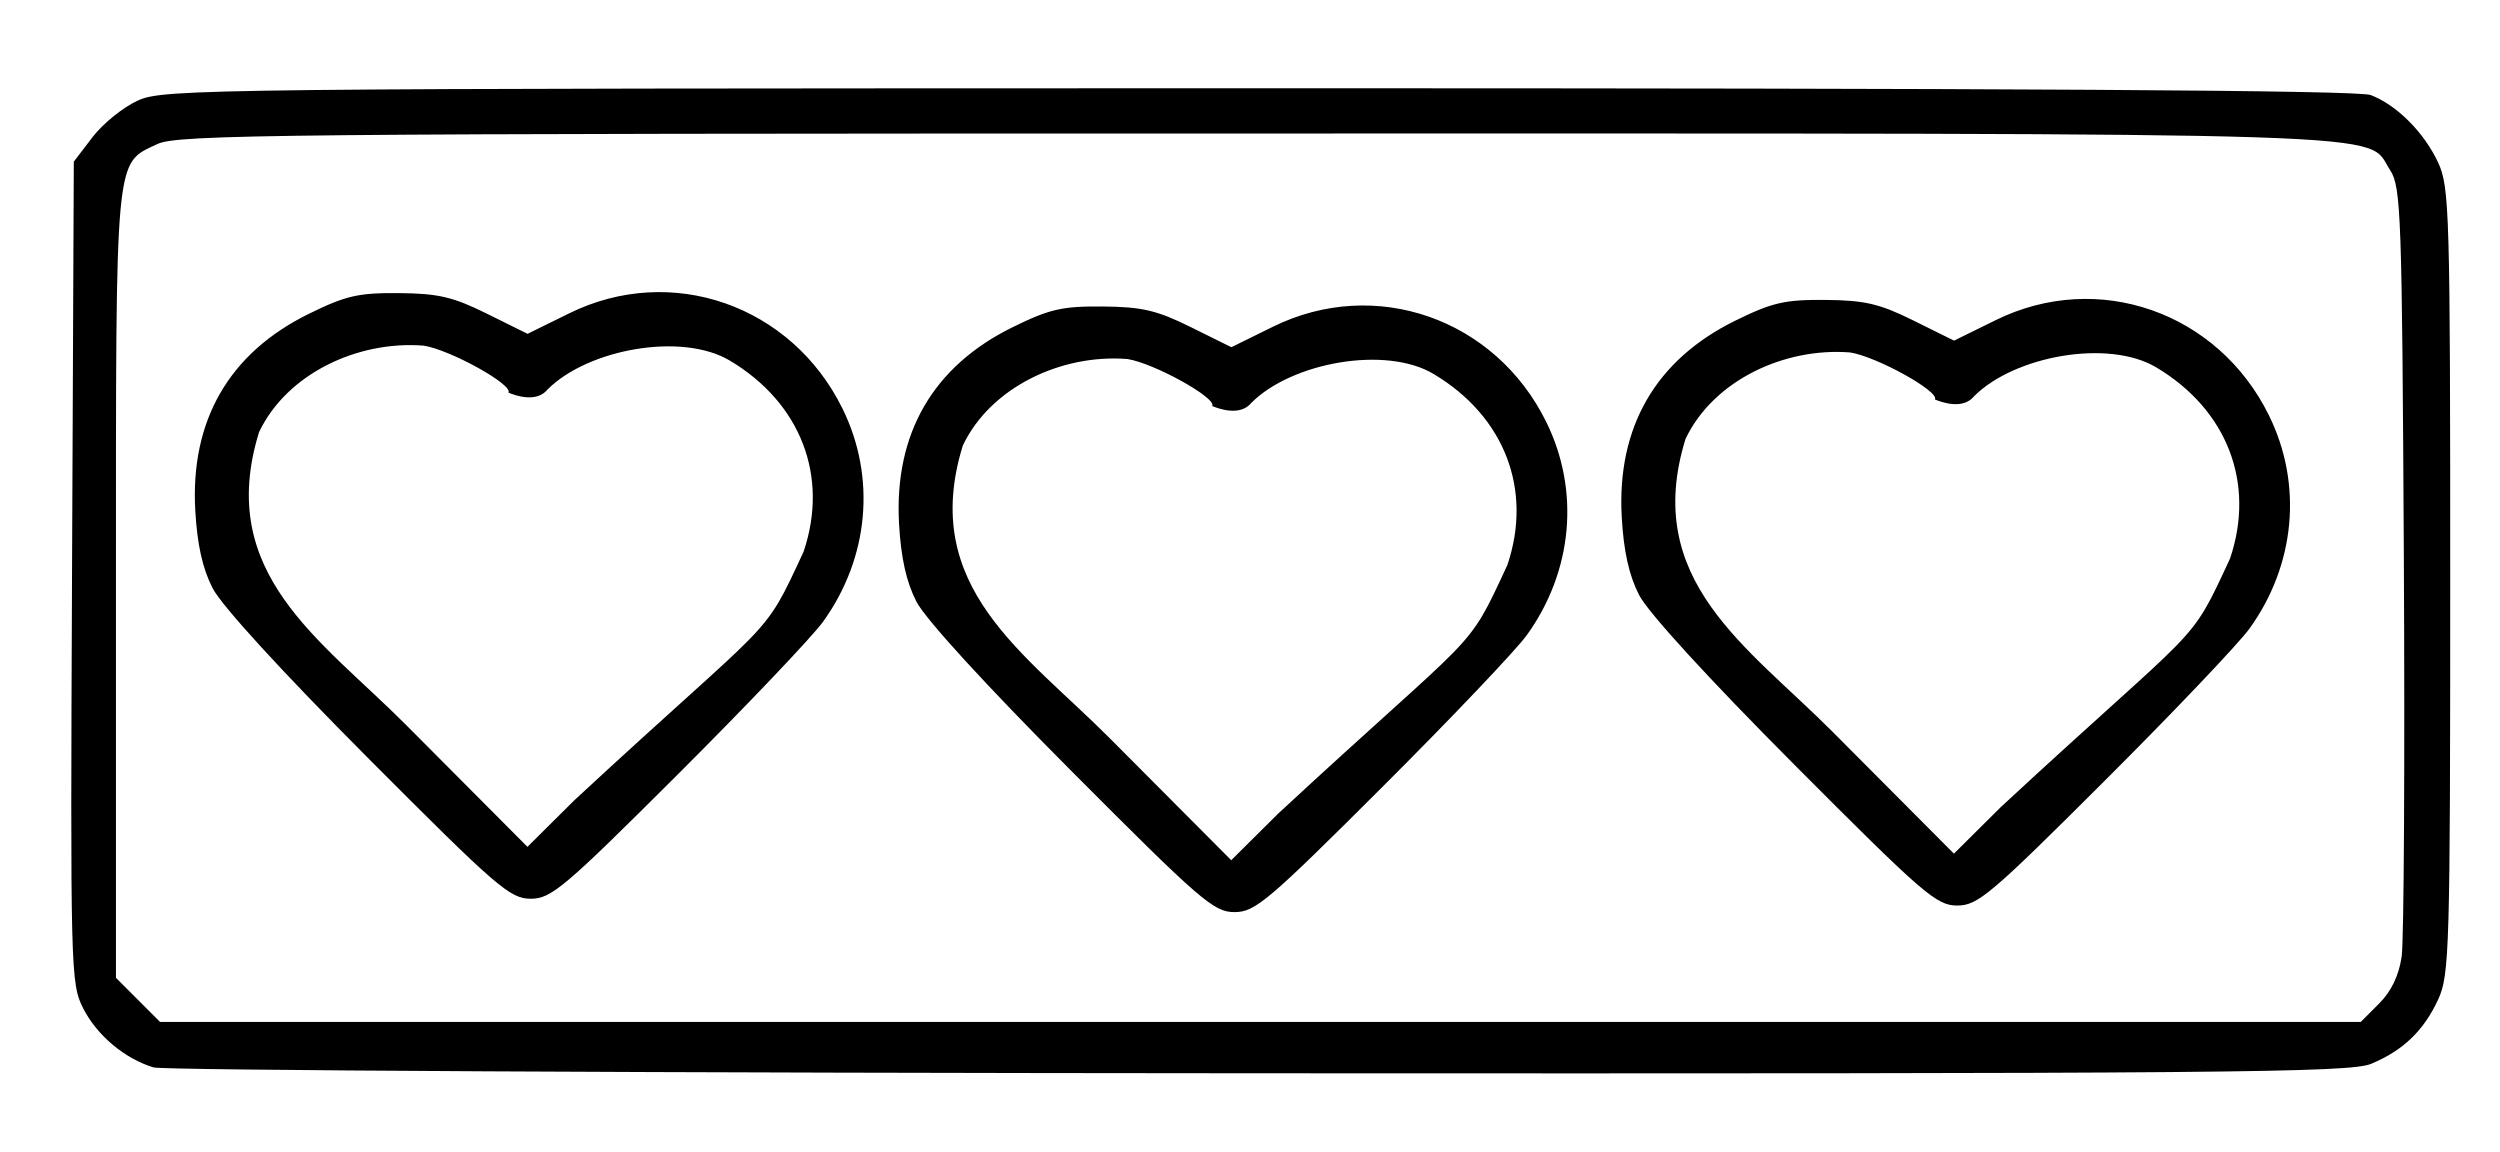
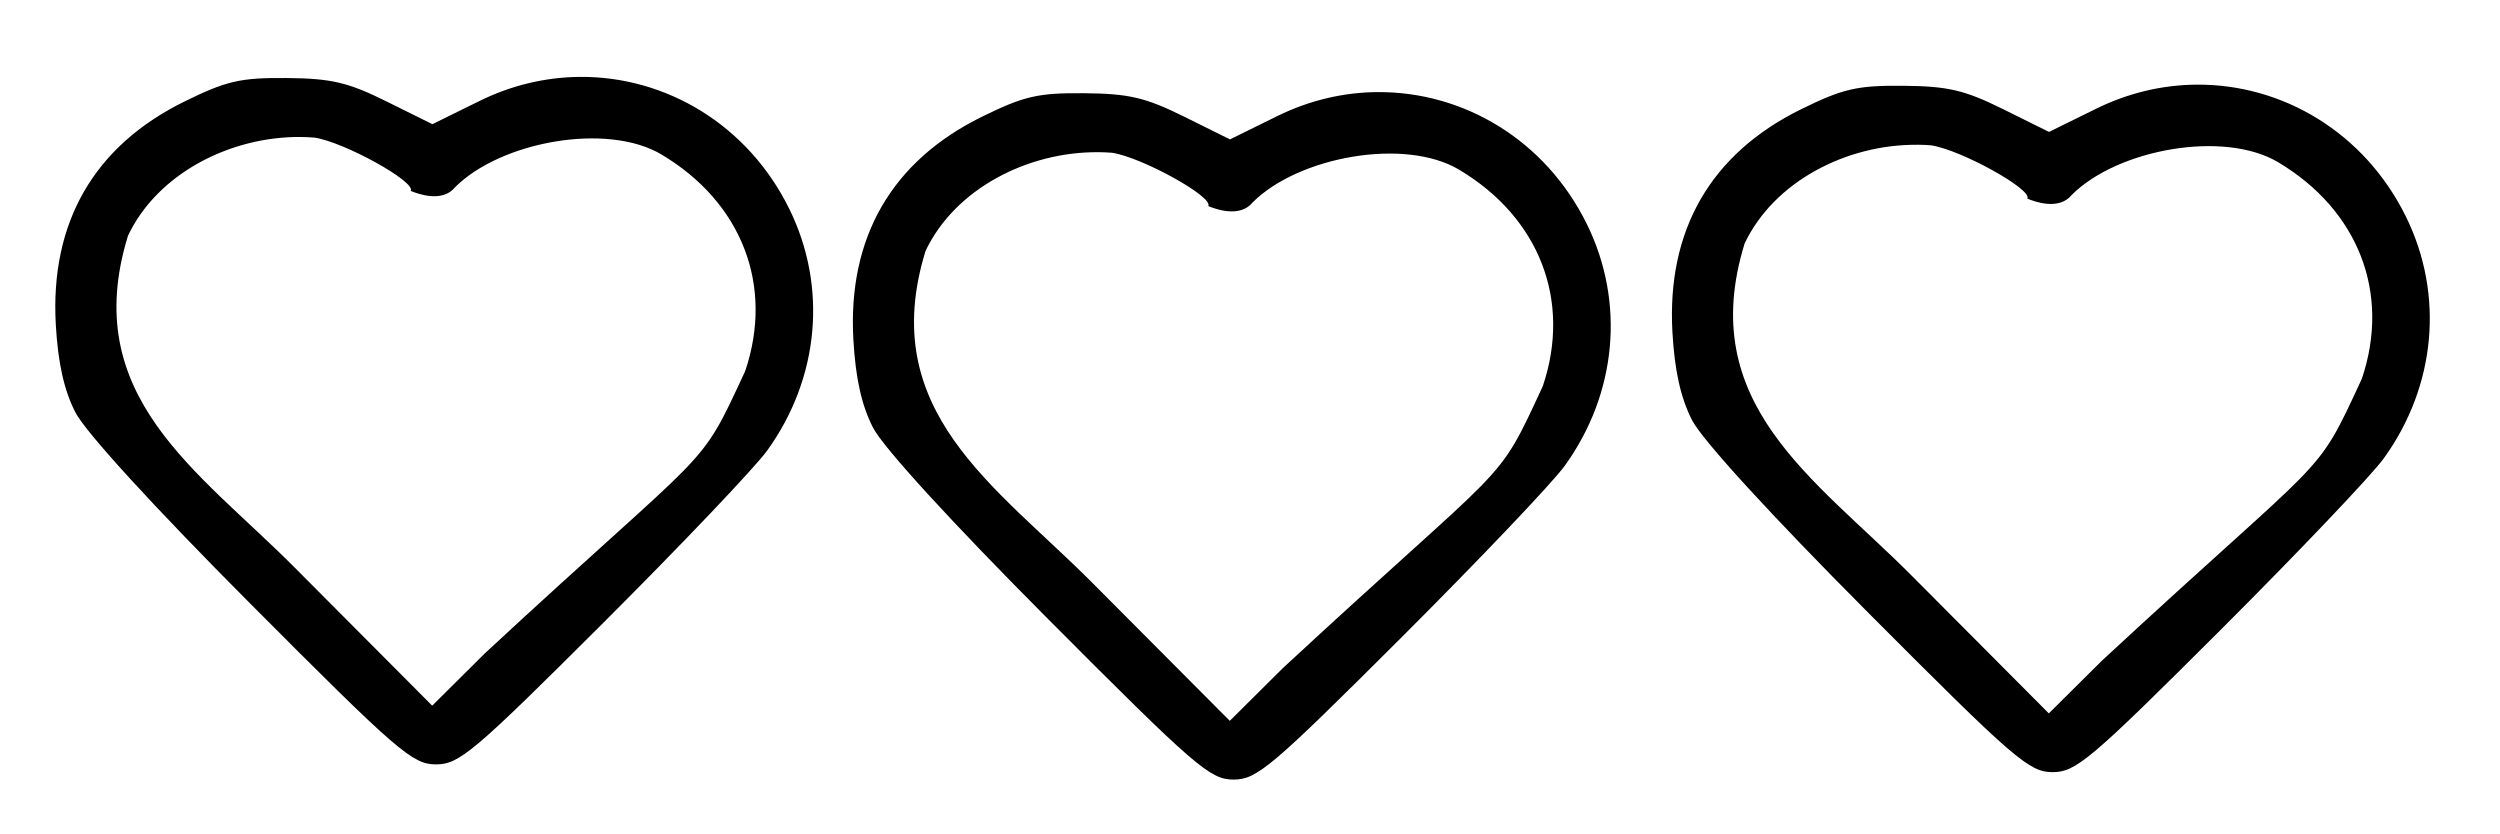
- <svg xmlns="http://www.w3.org/2000/svg" width="102mm" height="47mm" viewBox="0 0 102 47" version="1.1" id="svg5">
+ <svg xmlns="http://www.w3.org/2000/svg" width="90mm" height="30mm" viewBox="0 0 90 30" version="1.1" id="svg5">
  <defs id="defs2" />
  <g id="layer1">
-     <path style="fill:#000000;stroke-width:0.265" d="m 6.263,43.55 c -1.173,-0.354 -2.304,-1.303 -2.867,-2.407 -0.515,-1.009 -0.527,-1.487 -0.457,-17.792 l 0.072,-16.755 0.763,-1 c 0.42,-0.55 1.253,-1.223 1.852,-1.495 1.05,-0.477 2.702,-0.495 45.72,-0.5 30.904,-0.004 44.86,0.081 45.376,0.276 1.059,0.4 2.186,1.529 2.757,2.761 0.46,0.993 0.49,2.042 0.49,17.066 0,15.004 -0.031,16.074 -0.488,17.066 -0.591,1.281 -1.429,2.087 -2.736,2.633 -0.872,0.364 -5.869,0.407 -45.372,0.387 -24.416,-0.013 -44.715,-0.12 -45.109,-0.239 z m 90.805,-2.606 c 0.5,-0.5 0.807,-1.141 0.92,-1.918 0.093,-0.642 0.133,-7.959 0.089,-16.261 -0.075,-14.095 -0.112,-15.142 -0.564,-15.831 -1.032,-1.574 1.676,-1.487 -46.233,-1.487 -40.135,0 -44.035,0.038 -44.867,0.433 -1.737,0.824 -1.682,0.238 -1.682,17.969 v 16.047 l 0.9,0.9 0.9,0.9 H 51.424 96.318 Z M 15.001,30.913 c -3.507,-3.52 -5.964,-6.206 -6.327,-6.916 -0.411,-0.803 -0.629,-1.783 -0.707,-3.175 -0.205,-3.669 1.382,-6.417 4.628,-8.015 1.514,-0.745 2.022,-0.862 3.684,-0.848 1.604,0.014 2.207,0.155 3.587,0.839 l 1.659,0.822 1.703,-0.838 c 4.161,-2.048 9.065,-0.338 11.145,3.887 1.383,2.809 1.083,6.095 -0.795,8.701 -0.441,0.611 -3.097,3.404 -5.904,6.205 -4.666,4.657 -5.181,5.093 -6.021,5.093 -0.845,0 -1.381,-0.464 -6.652,-5.755 z m 17.787,-8.409 c 1.037,-3.075 -0.118,-6.065 -3.009,-7.791 -1.962,-1.171 -5.791,-0.47 -7.435,1.174 -0.456,0.567 -1.336,0.244 -1.599,0.133 0.2,-0.323 -2.382,-1.753 -3.462,-1.918 -2.682,-0.212 -5.577,1.141 -6.714,3.529 -1.784,5.77 2.524,8.458 5.997,11.945 l 4.954,4.975 1.912,-1.899 c 8.269,-7.663 7.635,-6.436 9.357,-10.149 z m 10.927,8.955 c -3.507,-3.52 -5.964,-6.206 -6.327,-6.916 -0.411,-0.803 -0.629,-1.783 -0.707,-3.175 -0.205,-3.669 1.382,-6.417 4.628,-8.015 1.514,-0.745 2.022,-0.862 3.684,-0.848 1.604,0.014 2.207,0.155 3.587,0.839 l 1.659,0.822 1.703,-0.838 c 4.161,-2.048 9.066,-0.338 11.145,3.887 1.383,2.809 1.083,6.095 -0.795,8.701 -0.441,0.611 -3.097,3.404 -5.904,6.205 -4.666,4.657 -5.181,5.093 -6.021,5.093 -0.845,0 -1.381,-0.464 -6.652,-5.755 z m 17.787,-8.409 c 1.037,-3.075 -0.118,-6.065 -3.009,-7.791 -1.962,-1.171 -5.791,-0.47 -7.435,1.174 -0.456,0.567 -1.336,0.244 -1.599,0.133 0.2,-0.323 -2.382,-1.753 -3.462,-1.918 -2.682,-0.212 -5.577,1.141 -6.714,3.529 -1.784,5.77 2.524,8.458 5.997,11.945 l 4.954,4.975 1.912,-1.899 c 8.269,-7.663 7.635,-6.436 9.357,-10.149 z m 11.699,8.141 c -3.507,-3.52 -5.964,-6.206 -6.327,-6.916 -0.411,-0.803 -0.629,-1.783 -0.707,-3.175 -0.205,-3.669 1.382,-6.417 4.628,-8.015 1.514,-0.745 2.022,-0.862 3.684,-0.848 1.604,0.014 2.207,0.155 3.587,0.839 l 1.659,0.822 1.703,-0.838 c 4.161,-2.048 9.066,-0.338 11.145,3.887 1.383,2.809 1.083,6.095 -0.795,8.701 -0.441,0.611 -3.097,3.404 -5.904,6.205 -4.666,4.657 -5.181,5.093 -6.021,5.093 -0.845,0 -1.381,-0.464 -6.652,-5.755 z m 17.787,-8.409 c 1.037,-3.075 -0.118,-6.065 -3.009,-7.791 -1.962,-1.171 -5.791,-0.47 -7.435,1.174 -0.456,0.567 -1.336,0.244 -1.599,0.133 0.2,-0.323 -2.382,-1.753 -3.462,-1.918 -2.682,-0.212 -5.577,1.141 -6.714,3.529 -1.784,5.77 2.524,8.458 5.997,11.945 l 4.954,4.975 1.912,-1.899 c 8.269,-7.663 7.635,-6.436 9.357,-10.149 z" id="path1506" />
+     <path id="path1506" style="fill:#000000;stroke-width:0.265" d="m 20.877,2.768 c -1.209,0.009 -2.438,0.288 -3.608,0.864 l -1.703,0.838 -1.659,-0.822 c -1.38,-0.684 -1.983,-0.825 -3.587,-0.839 -1.662,-0.015 -2.169,0.102 -3.683,0.847 -3.246,1.598 -4.833,4.346 -4.629,8.016 0.078,1.392 0.296,2.372 0.707,3.175 0.364,0.71 2.82,3.396 6.327,6.916 5.271,5.291 5.807,5.755 6.652,5.755 0.84,0 1.356,-0.436 6.021,-5.093 2.806,-2.801 5.463,-5.593 5.904,-6.205 1.878,-2.606 2.178,-5.892 0.795,-8.701 C 26.919,4.482 23.965,2.745 20.877,2.768 Z m 58.199,0.279 c -1.209,0.009 -2.438,0.288 -3.608,0.864 l -1.703,0.838 -1.659,-0.822 c -1.38,-0.684 -1.983,-0.825 -3.587,-0.839 -1.662,-0.015 -2.17,0.102 -3.684,0.847 -3.246,1.598 -4.833,4.346 -4.628,8.016 0.078,1.392 0.296,2.372 0.707,3.175 0.364,0.71 2.82,3.396 6.327,6.916 5.271,5.291 5.807,5.755 6.652,5.755 0.84,0 1.356,-0.436 6.021,-5.093 2.806,-2.801 5.463,-5.593 5.904,-6.205 1.878,-2.606 2.178,-5.892 0.795,-8.701 -1.495,-3.037 -4.449,-4.774 -7.538,-4.751 z m -29.486,0.268 c -1.209,0.009 -2.438,0.288 -3.608,0.864 l -1.703,0.839 -1.659,-0.823 c -1.38,-0.684 -1.983,-0.825 -3.587,-0.839 -1.662,-0.015 -2.17,0.102 -3.684,0.847 -3.246,1.598 -4.833,4.346 -4.628,8.016 0.078,1.392 0.296,2.372 0.707,3.175 0.364,0.71 2.82,3.396 6.327,6.916 5.271,5.291 5.807,5.755 6.652,5.755 0.84,0 1.356,-0.436 6.021,-5.093 2.806,-2.801 5.463,-5.593 5.904,-6.205 1.878,-2.606 2.178,-5.891 0.795,-8.7 -1.495,-3.037 -4.449,-4.774 -7.538,-4.751 z m -38.772,1.617 c 0.169,0.001 0.337,0.008 0.505,0.022 1.08,0.164 3.662,1.595 3.462,1.918 0.263,0.111 1.142,0.434 1.599,-0.133 1.644,-1.644 5.473,-2.346 7.435,-1.174 2.891,1.726 4.046,4.716 3.009,7.791 -1.721,3.714 -1.088,2.487 -9.357,10.149 l -1.912,1.899 -4.954,-4.975 C 7.133,16.94 2.825,14.252 4.609,8.482 5.675,6.243 8.287,4.914 10.818,4.931 Z m 58.199,0.278 c 0.169,0.001 0.337,0.008 0.505,0.022 1.08,0.164 3.662,1.595 3.462,1.918 0.263,0.111 1.142,0.434 1.599,-0.133 1.644,-1.644 5.473,-2.346 7.435,-1.174 2.891,1.726 4.046,4.716 3.009,7.791 -1.721,3.714 -1.088,2.487 -9.357,10.149 l -1.912,1.899 -4.954,-4.975 c -3.473,-3.487 -7.781,-6.174 -5.997,-11.944 1.066,-2.239 3.678,-3.569 6.209,-3.551 z m -29.486,0.268 c 0.169,0.001 0.337,0.008 0.505,0.022 1.08,0.164 3.662,1.595 3.462,1.918 0.263,0.111 1.142,0.434 1.599,-0.133 1.644,-1.644 5.473,-2.346 7.435,-1.174 2.891,1.726 4.046,4.716 3.009,7.791 -1.721,3.714 -1.088,2.487 -9.357,10.149 l -1.912,1.899 -4.954,-4.975 c -3.473,-3.487 -7.781,-6.175 -5.997,-11.945 1.066,-2.239 3.678,-3.568 6.209,-3.551 z" />
  </g>
</svg>
